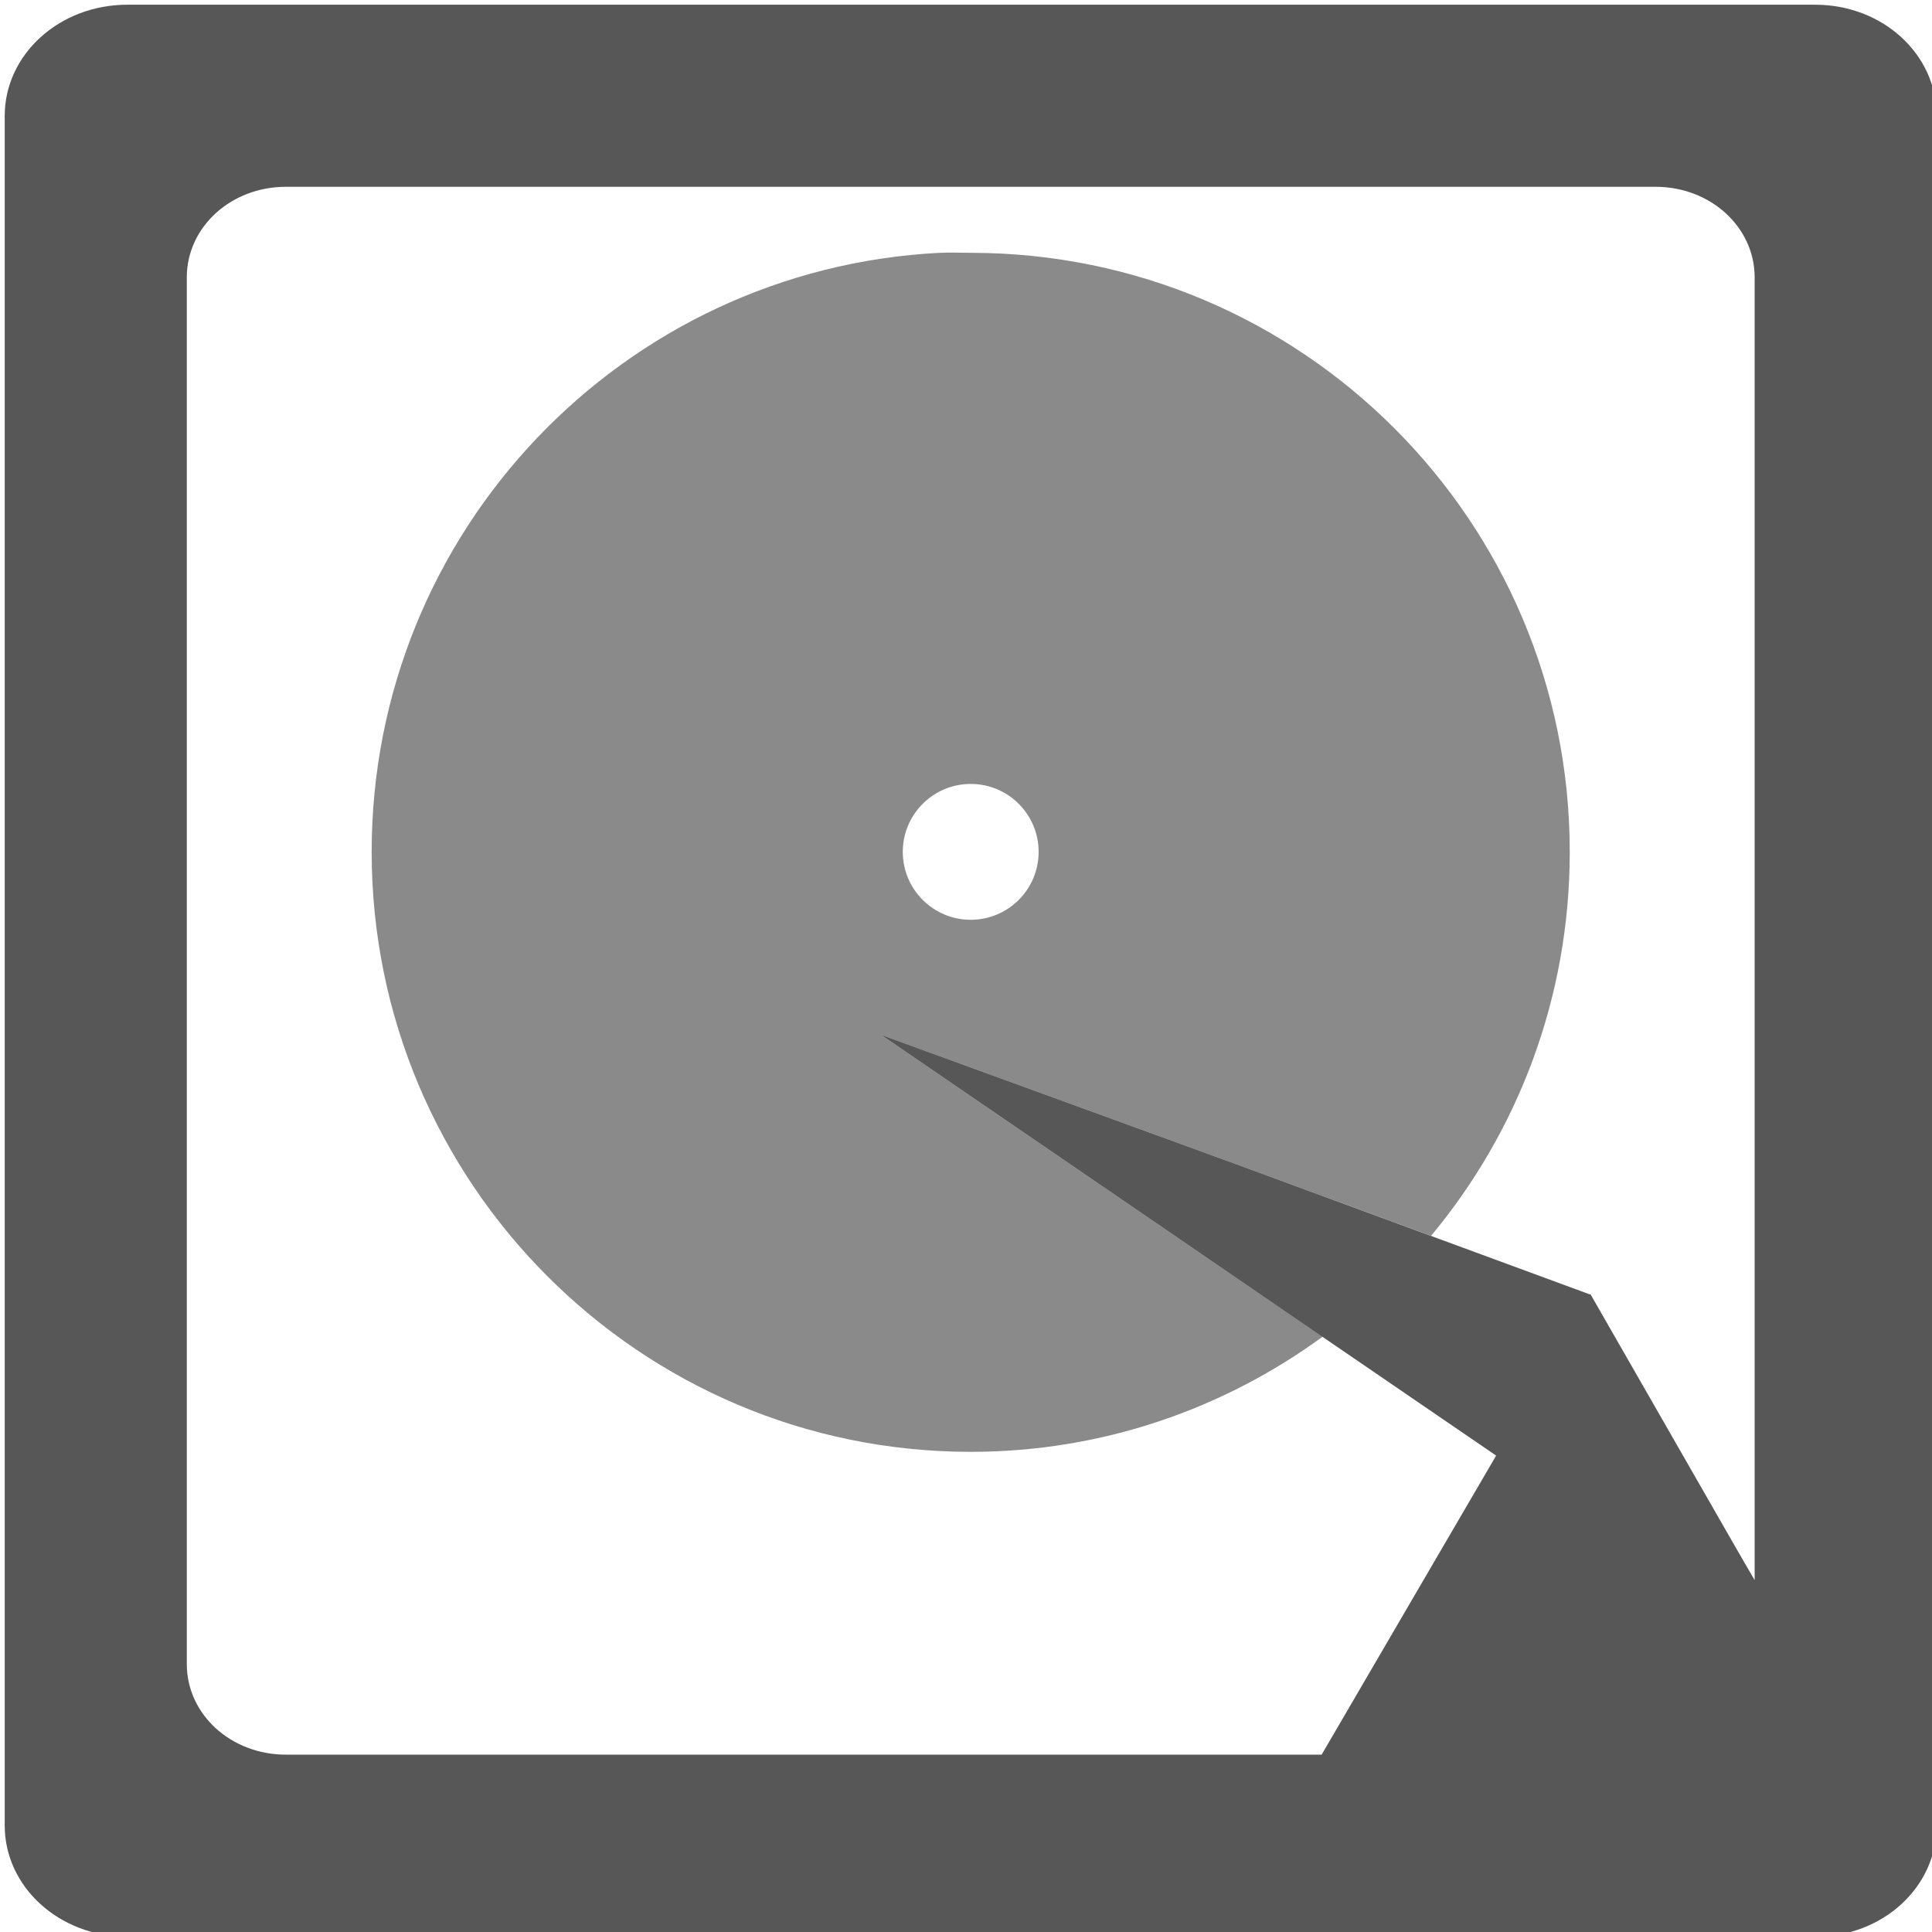
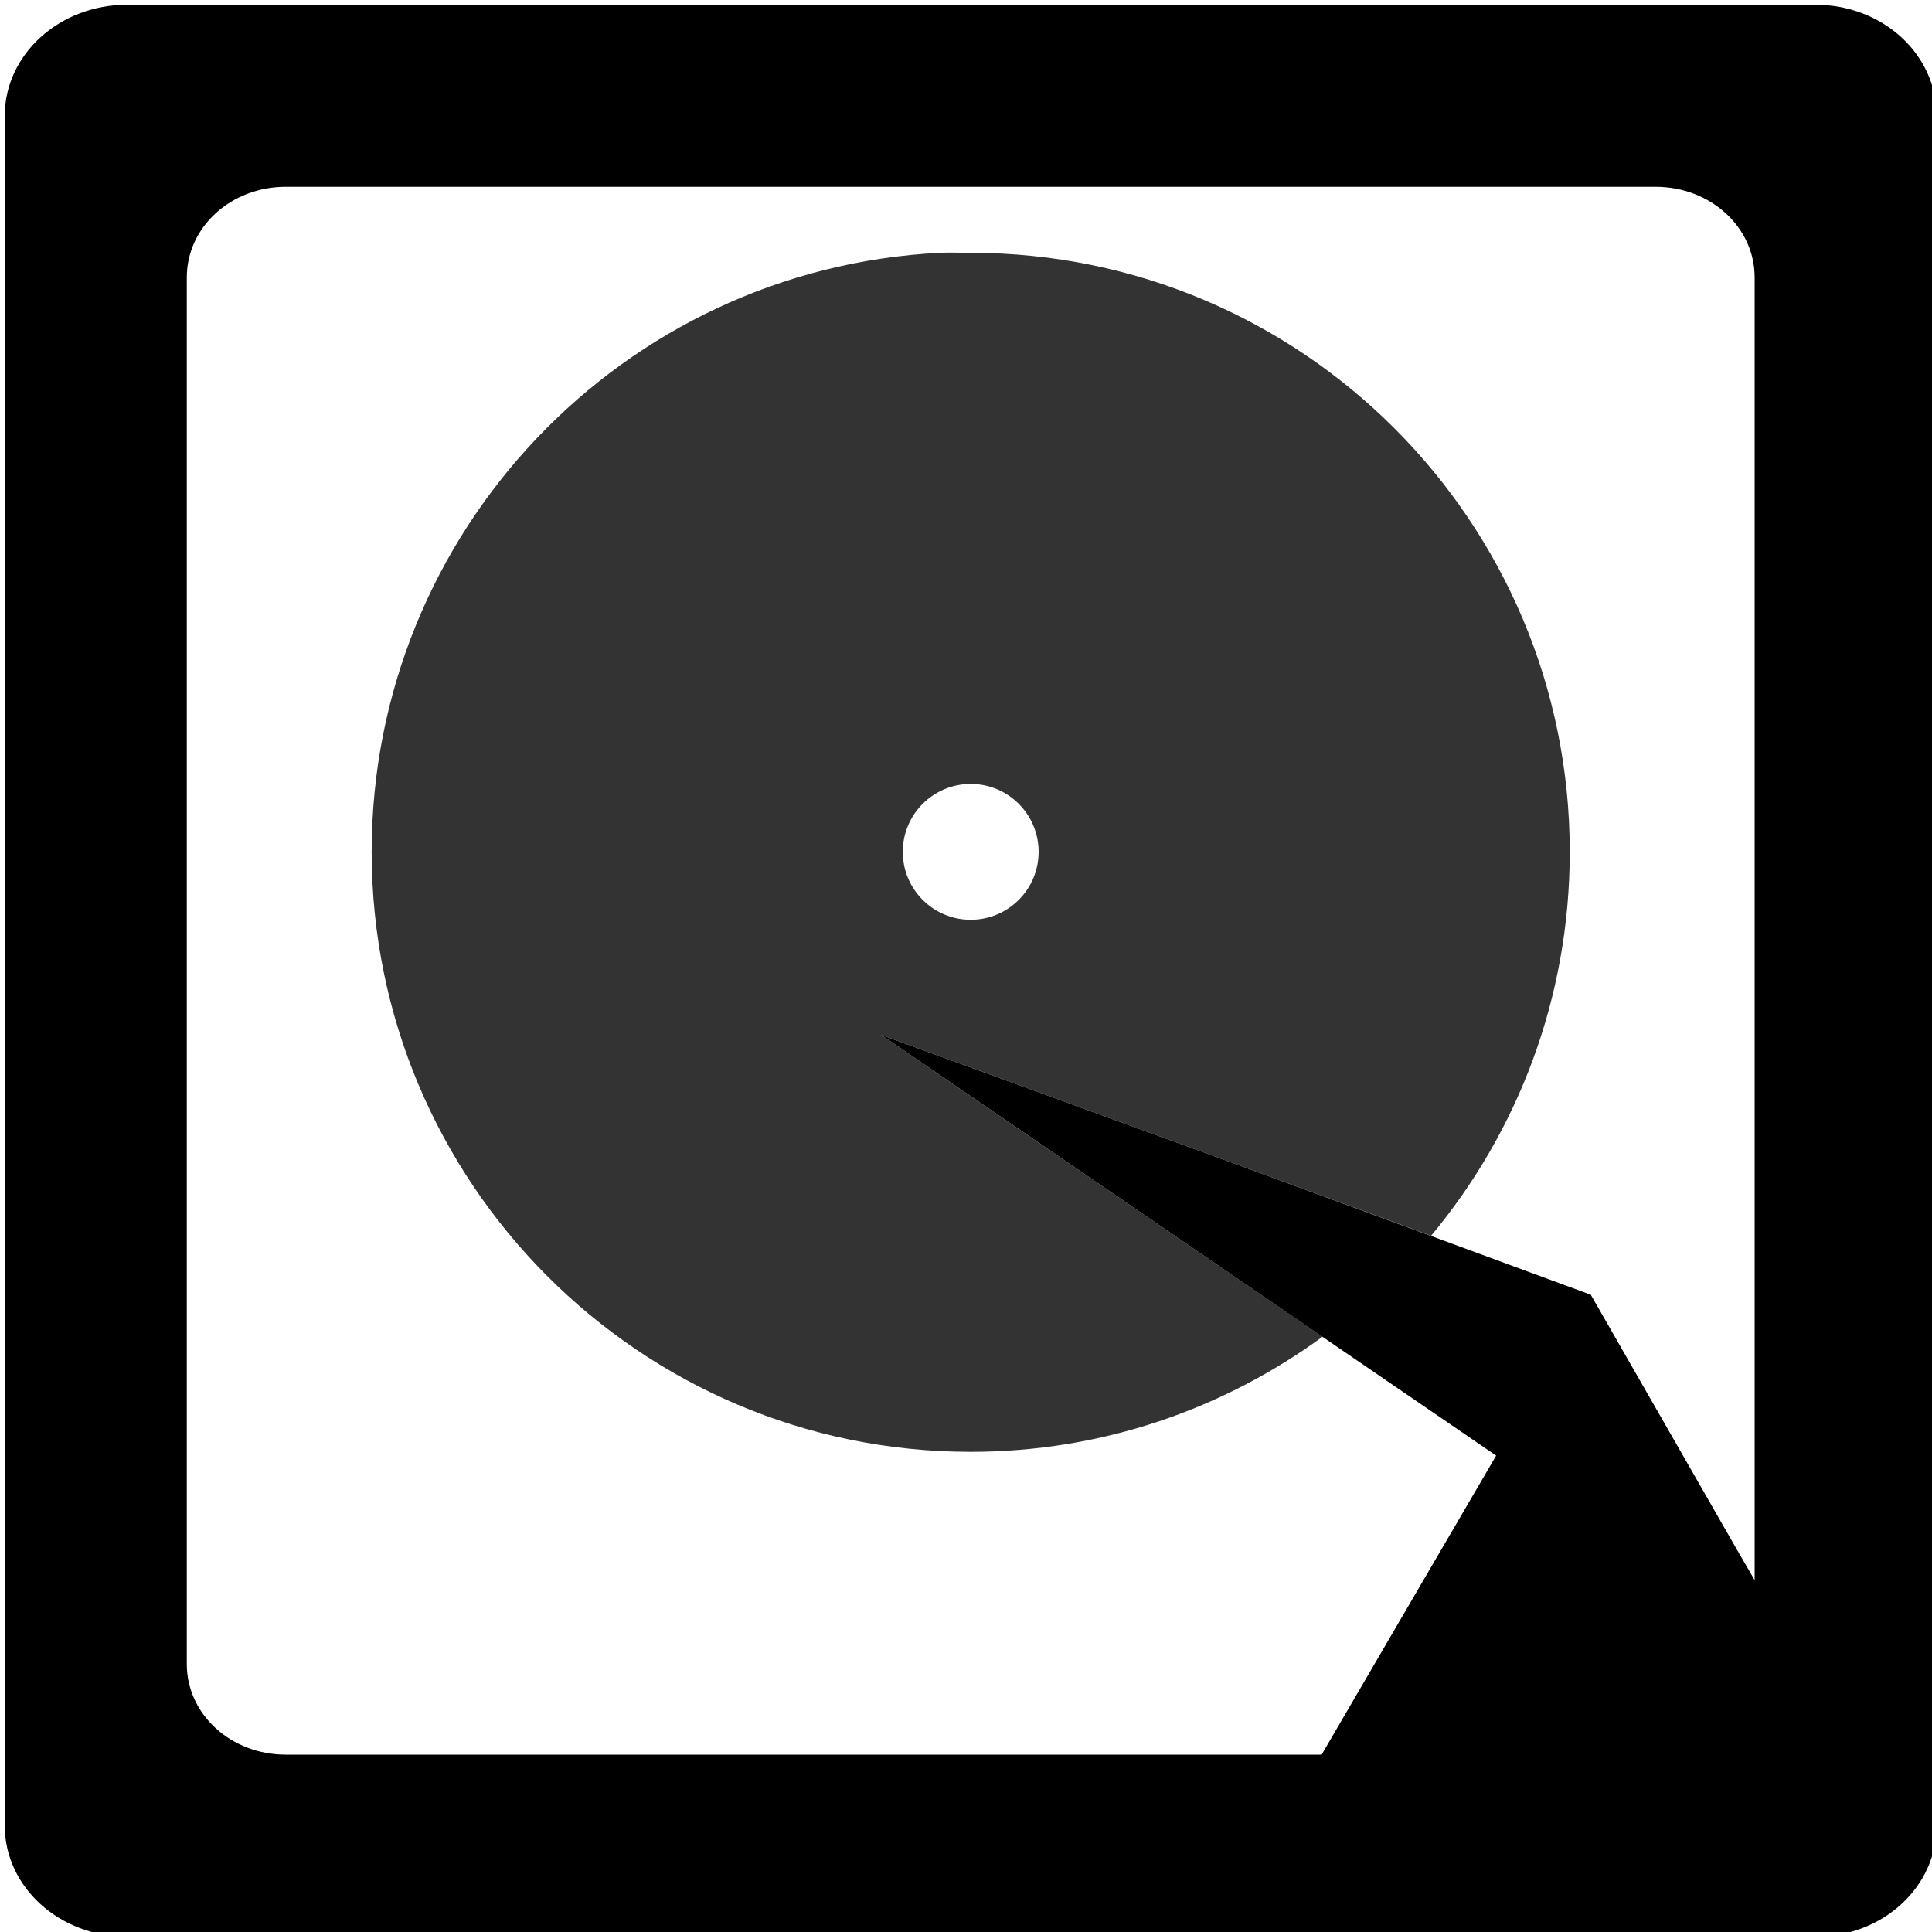
<svg xmlns="http://www.w3.org/2000/svg" width="64" height="64" id="svg2" version="1.1">
  <defs id="defs4">
    </defs>
  <g id="layer1" transform="translate(0,-988.3622)">
-     <path style="opacity:0.66;fill:#000000;fill-opacity:1;stroke:none" d="M 4.219 0.156 C 1.975 0.156 0.156 1.795 0.156 3.844 L 0.156 60.469 C 0.156 62.518 1.975 64.156 4.219 64.156 L 60.125 64.156 C 62.369 64.156 64.156 62.518 64.156 60.469 L 64.156 3.844 C 64.156 1.795 62.369 0.156 60.125 0.156 L 4.219 0.156 z M 9.469 6.188 L 54.844 6.188 C 56.665 6.188 58.125 7.525 58.125 9.188 L 58.125 52.344 L 57.562 51.375 L 52.688 42.875 L 52.656 42.875 L 40.938 38.562 L 29.188 34.281 L 39.375 41.25 L 49.562 48.219 L 47.719 51.375 L 43.781 58.125 L 9.469 58.125 C 7.647 58.125 6.188 56.788 6.188 55.125 L 6.188 9.188 C 6.188 7.525 7.647 6.188 9.469 6.188 z " transform="translate(0,988.3622)" id="rect8539" />
-     <path style="opacity:0.46;fill:#000000;fill-opacity:1;stroke:none" d="M 31.125 8.375 C 20.637 8.907 12.312 17.599 12.312 28.219 C 12.312 39.181 21.194 48.094 32.156 48.094 C 36.517 48.094 40.538 46.67 43.812 44.281 L 39.375 41.25 L 29.188 34.281 L 40.938 38.562 L 47.406 40.938 C 50.279 37.489 52 33.054 52 28.219 C 52 17.256 43.119 8.375 32.156 8.375 C 31.814 8.375 31.463 8.358 31.125 8.375 z M 32.156 25.969 C 33.399 25.969 34.406 26.976 34.406 28.219 C 34.406 29.461 33.399 30.469 32.156 30.469 C 30.914 30.469 29.906 29.461 29.906 28.219 C 29.906 26.976 30.914 25.969 32.156 25.969 z " transform="translate(0,988.3622)" id="path9316" />
+     <path style="opacity:1;fill:#000000;fill-opacity:1;stroke:none" d="M 4.219 0.156 C 1.975 0.156 0.156 1.795 0.156 3.844 L 0.156 60.469 C 0.156 62.518 1.975 64.156 4.219 64.156 L 60.125 64.156 C 62.369 64.156 64.156 62.518 64.156 60.469 L 64.156 3.844 C 64.156 1.795 62.369 0.156 60.125 0.156 L 4.219 0.156 z M 9.469 6.188 L 54.844 6.188 C 56.665 6.188 58.125 7.525 58.125 9.188 L 58.125 52.344 L 57.562 51.375 L 52.688 42.875 L 52.656 42.875 L 40.938 38.562 L 29.188 34.281 L 39.375 41.25 L 49.562 48.219 L 47.719 51.375 L 43.781 58.125 L 9.469 58.125 C 7.647 58.125 6.188 56.788 6.188 55.125 L 6.188 9.188 C 6.188 7.525 7.647 6.188 9.469 6.188 z " transform="translate(0,988.3622)" id="rect8539" />
+     <path style="opacity:0.8;fill:#000000;fill-opacity:1;stroke:none" d="M 31.125 8.375 C 20.637 8.907 12.312 17.599 12.312 28.219 C 12.312 39.181 21.194 48.094 32.156 48.094 C 36.517 48.094 40.538 46.67 43.812 44.281 L 39.375 41.25 L 29.188 34.281 L 40.938 38.562 L 47.406 40.938 C 50.279 37.489 52 33.054 52 28.219 C 52 17.256 43.119 8.375 32.156 8.375 C 31.814 8.375 31.463 8.358 31.125 8.375 z M 32.156 25.969 C 33.399 25.969 34.406 26.976 34.406 28.219 C 34.406 29.461 33.399 30.469 32.156 30.469 C 30.914 30.469 29.906 29.461 29.906 28.219 C 29.906 26.976 30.914 25.969 32.156 25.969 z " transform="translate(0,988.3622)" id="path9316" />
  </g>
</svg>
